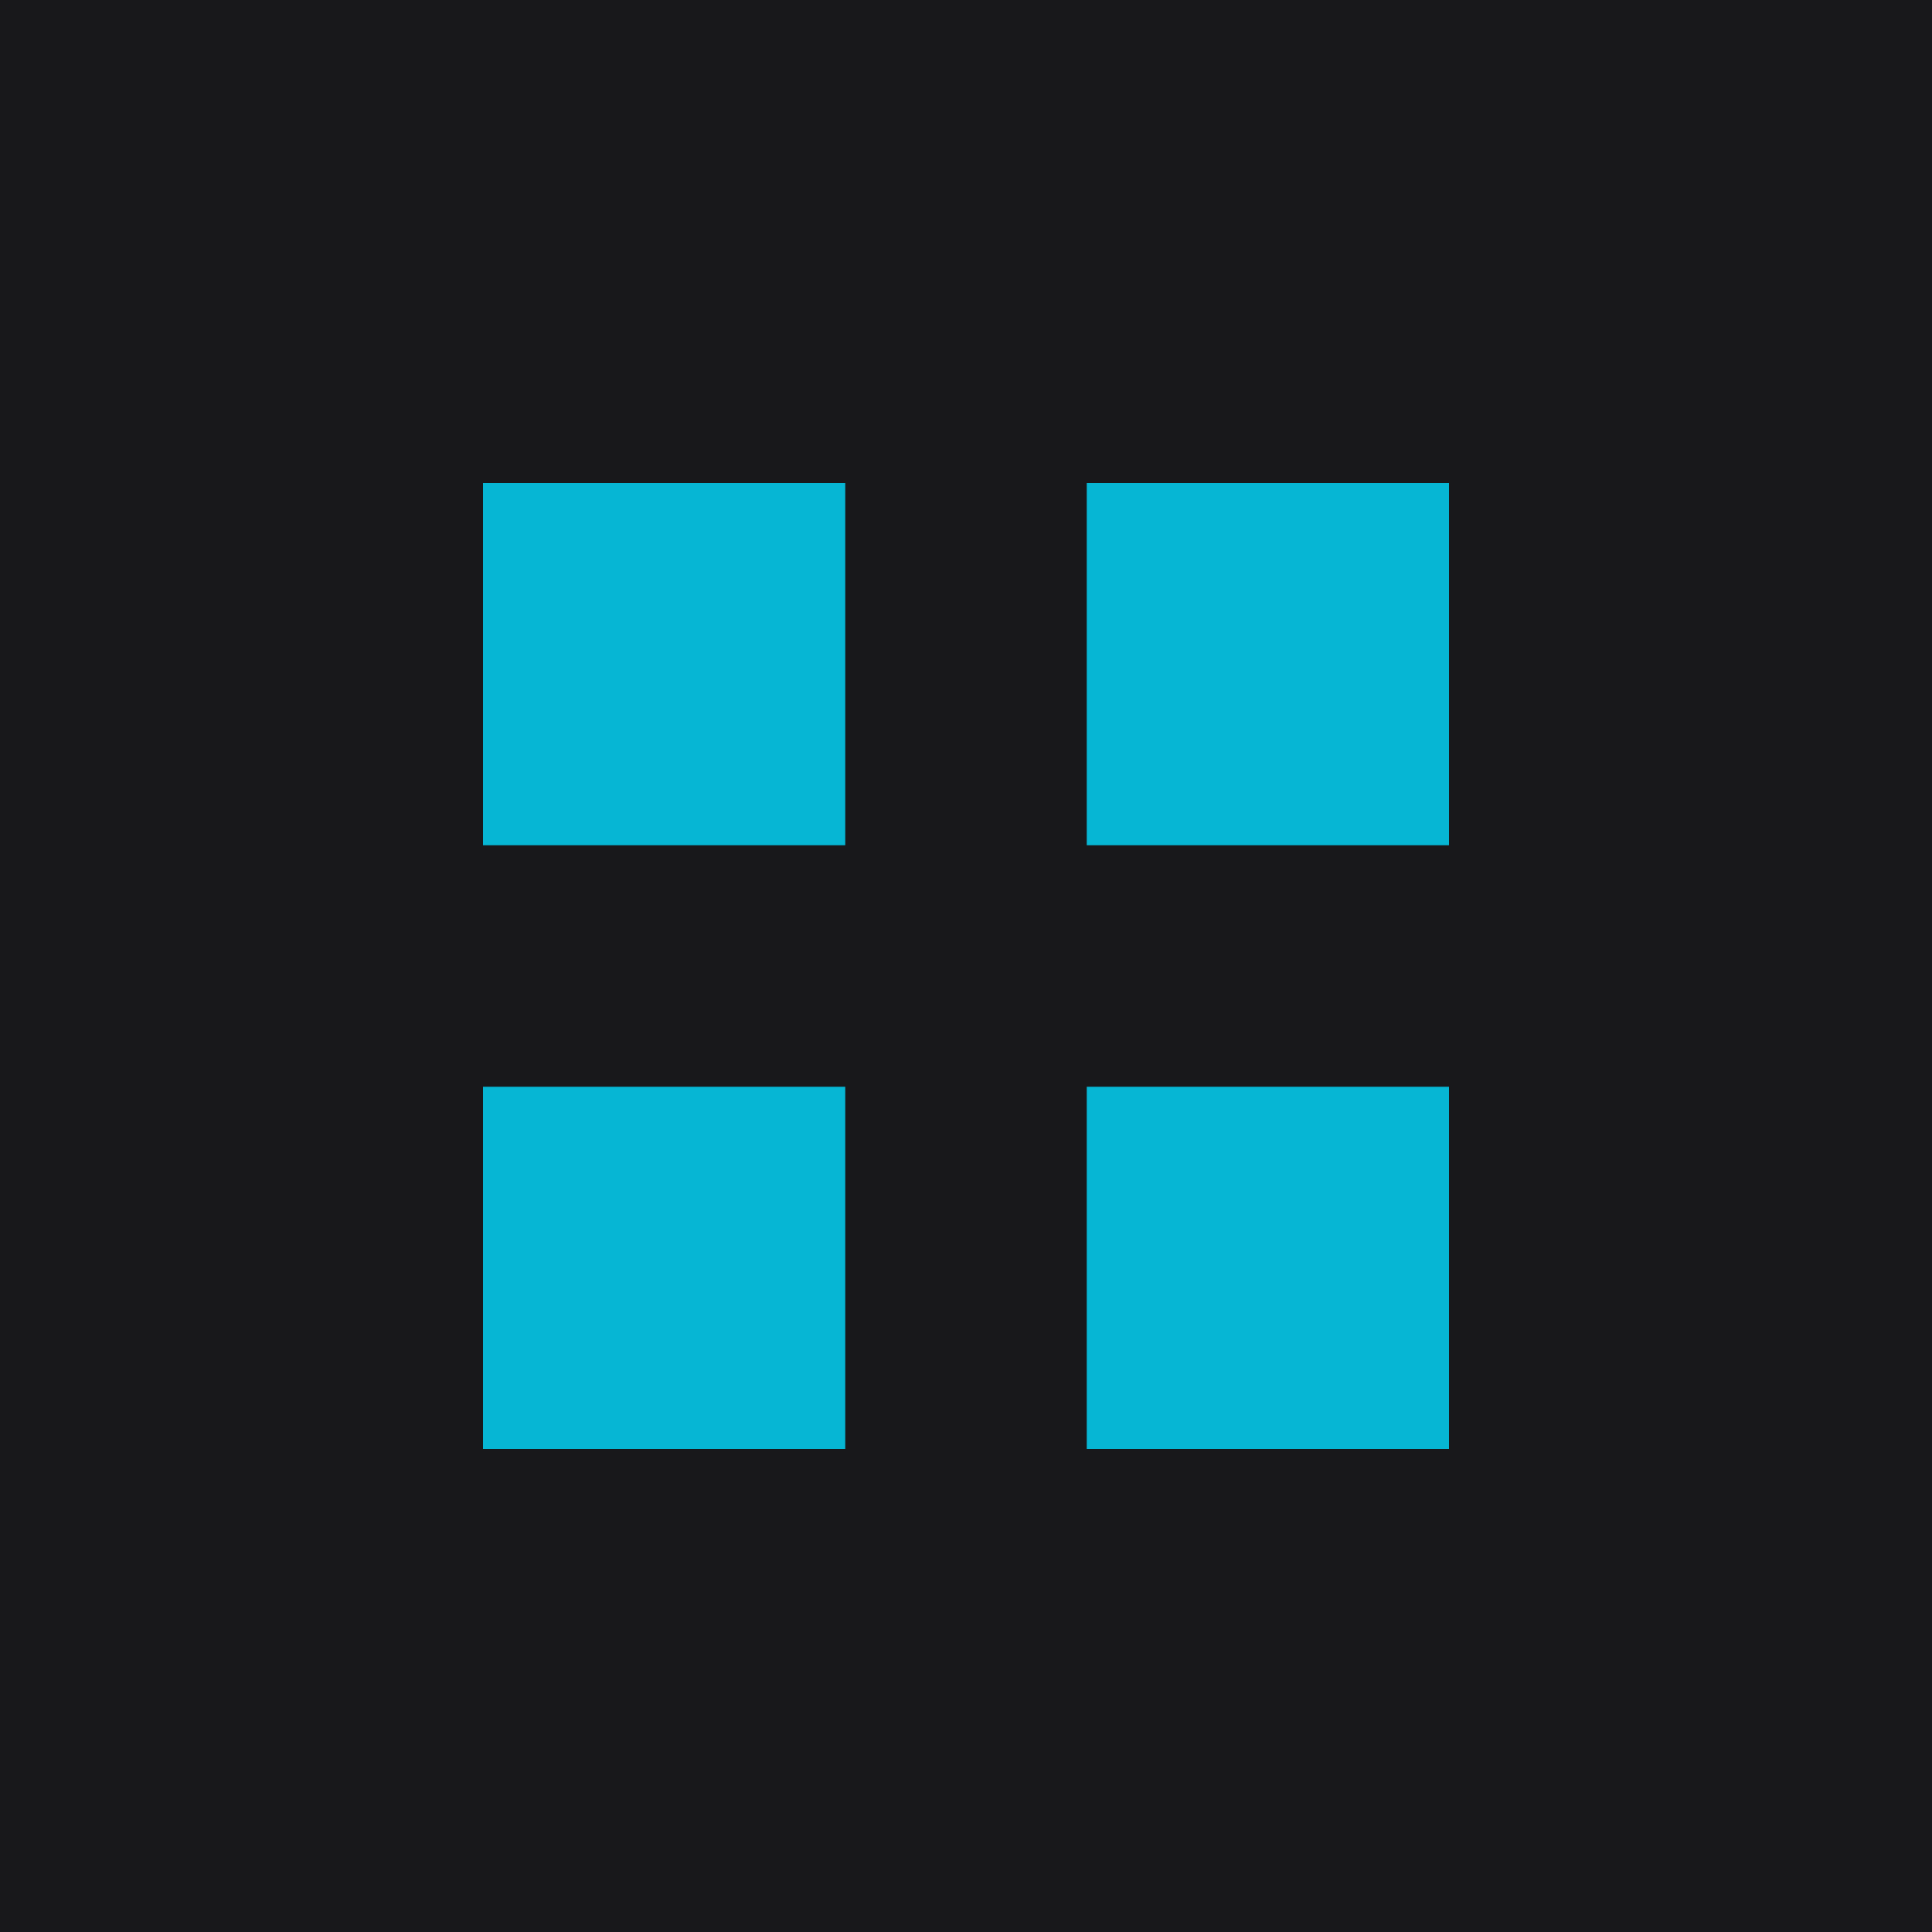
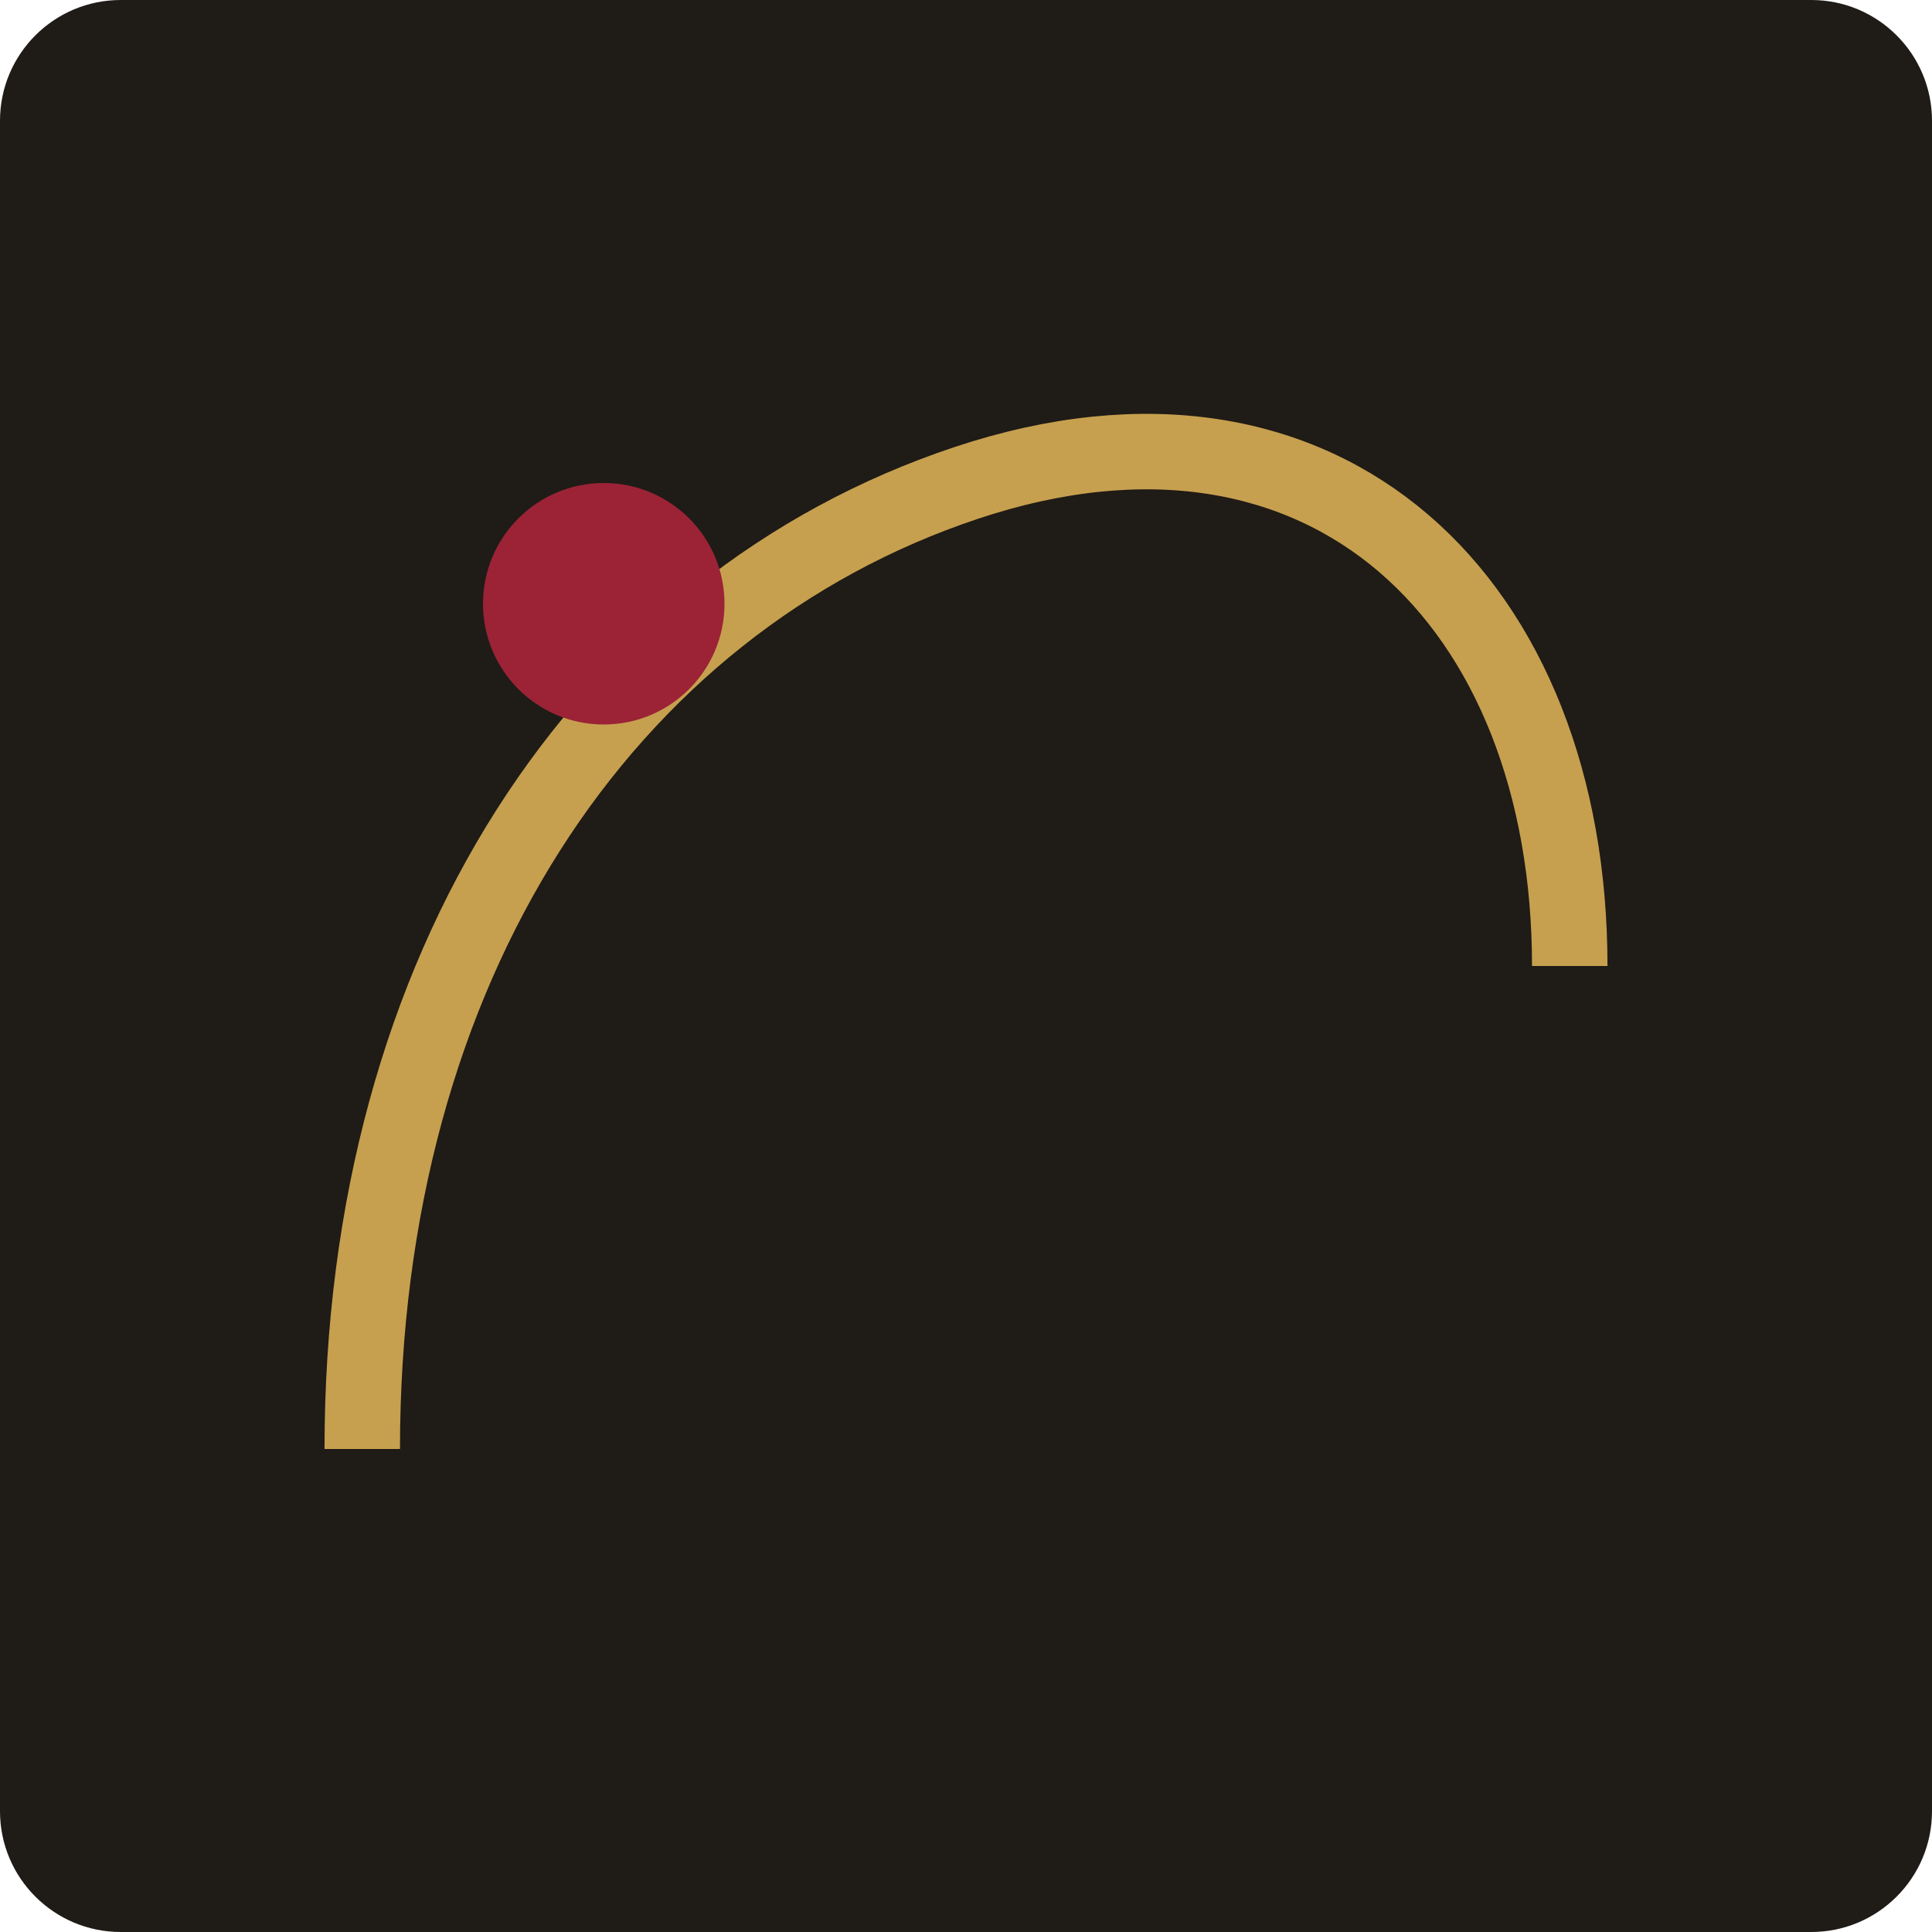
<svg xmlns="http://www.w3.org/2000/svg" viewBox="0 0 32 32" role="img" aria-label="">
-   <rect width="32" height="32" fill="#18181b" />
-   <path fill="#06b6d4" d="M8 8h6v6H8V8zm10 0h6v6h-6V8zM8 18h6v6H8v-6zm10 0h6v6h-6v-6z" />
+   <rect width="32" height="32" rx="2" fill="#1f1b16" />
+   <path fill="none" stroke="#c6a04f" stroke-width="1.25" d="M6 24c0-8 4-14 10-16 6-2 10 2 10 8" />
+   <circle cx="10" cy="10" r="2" fill="#9b2335" />
</svg>
